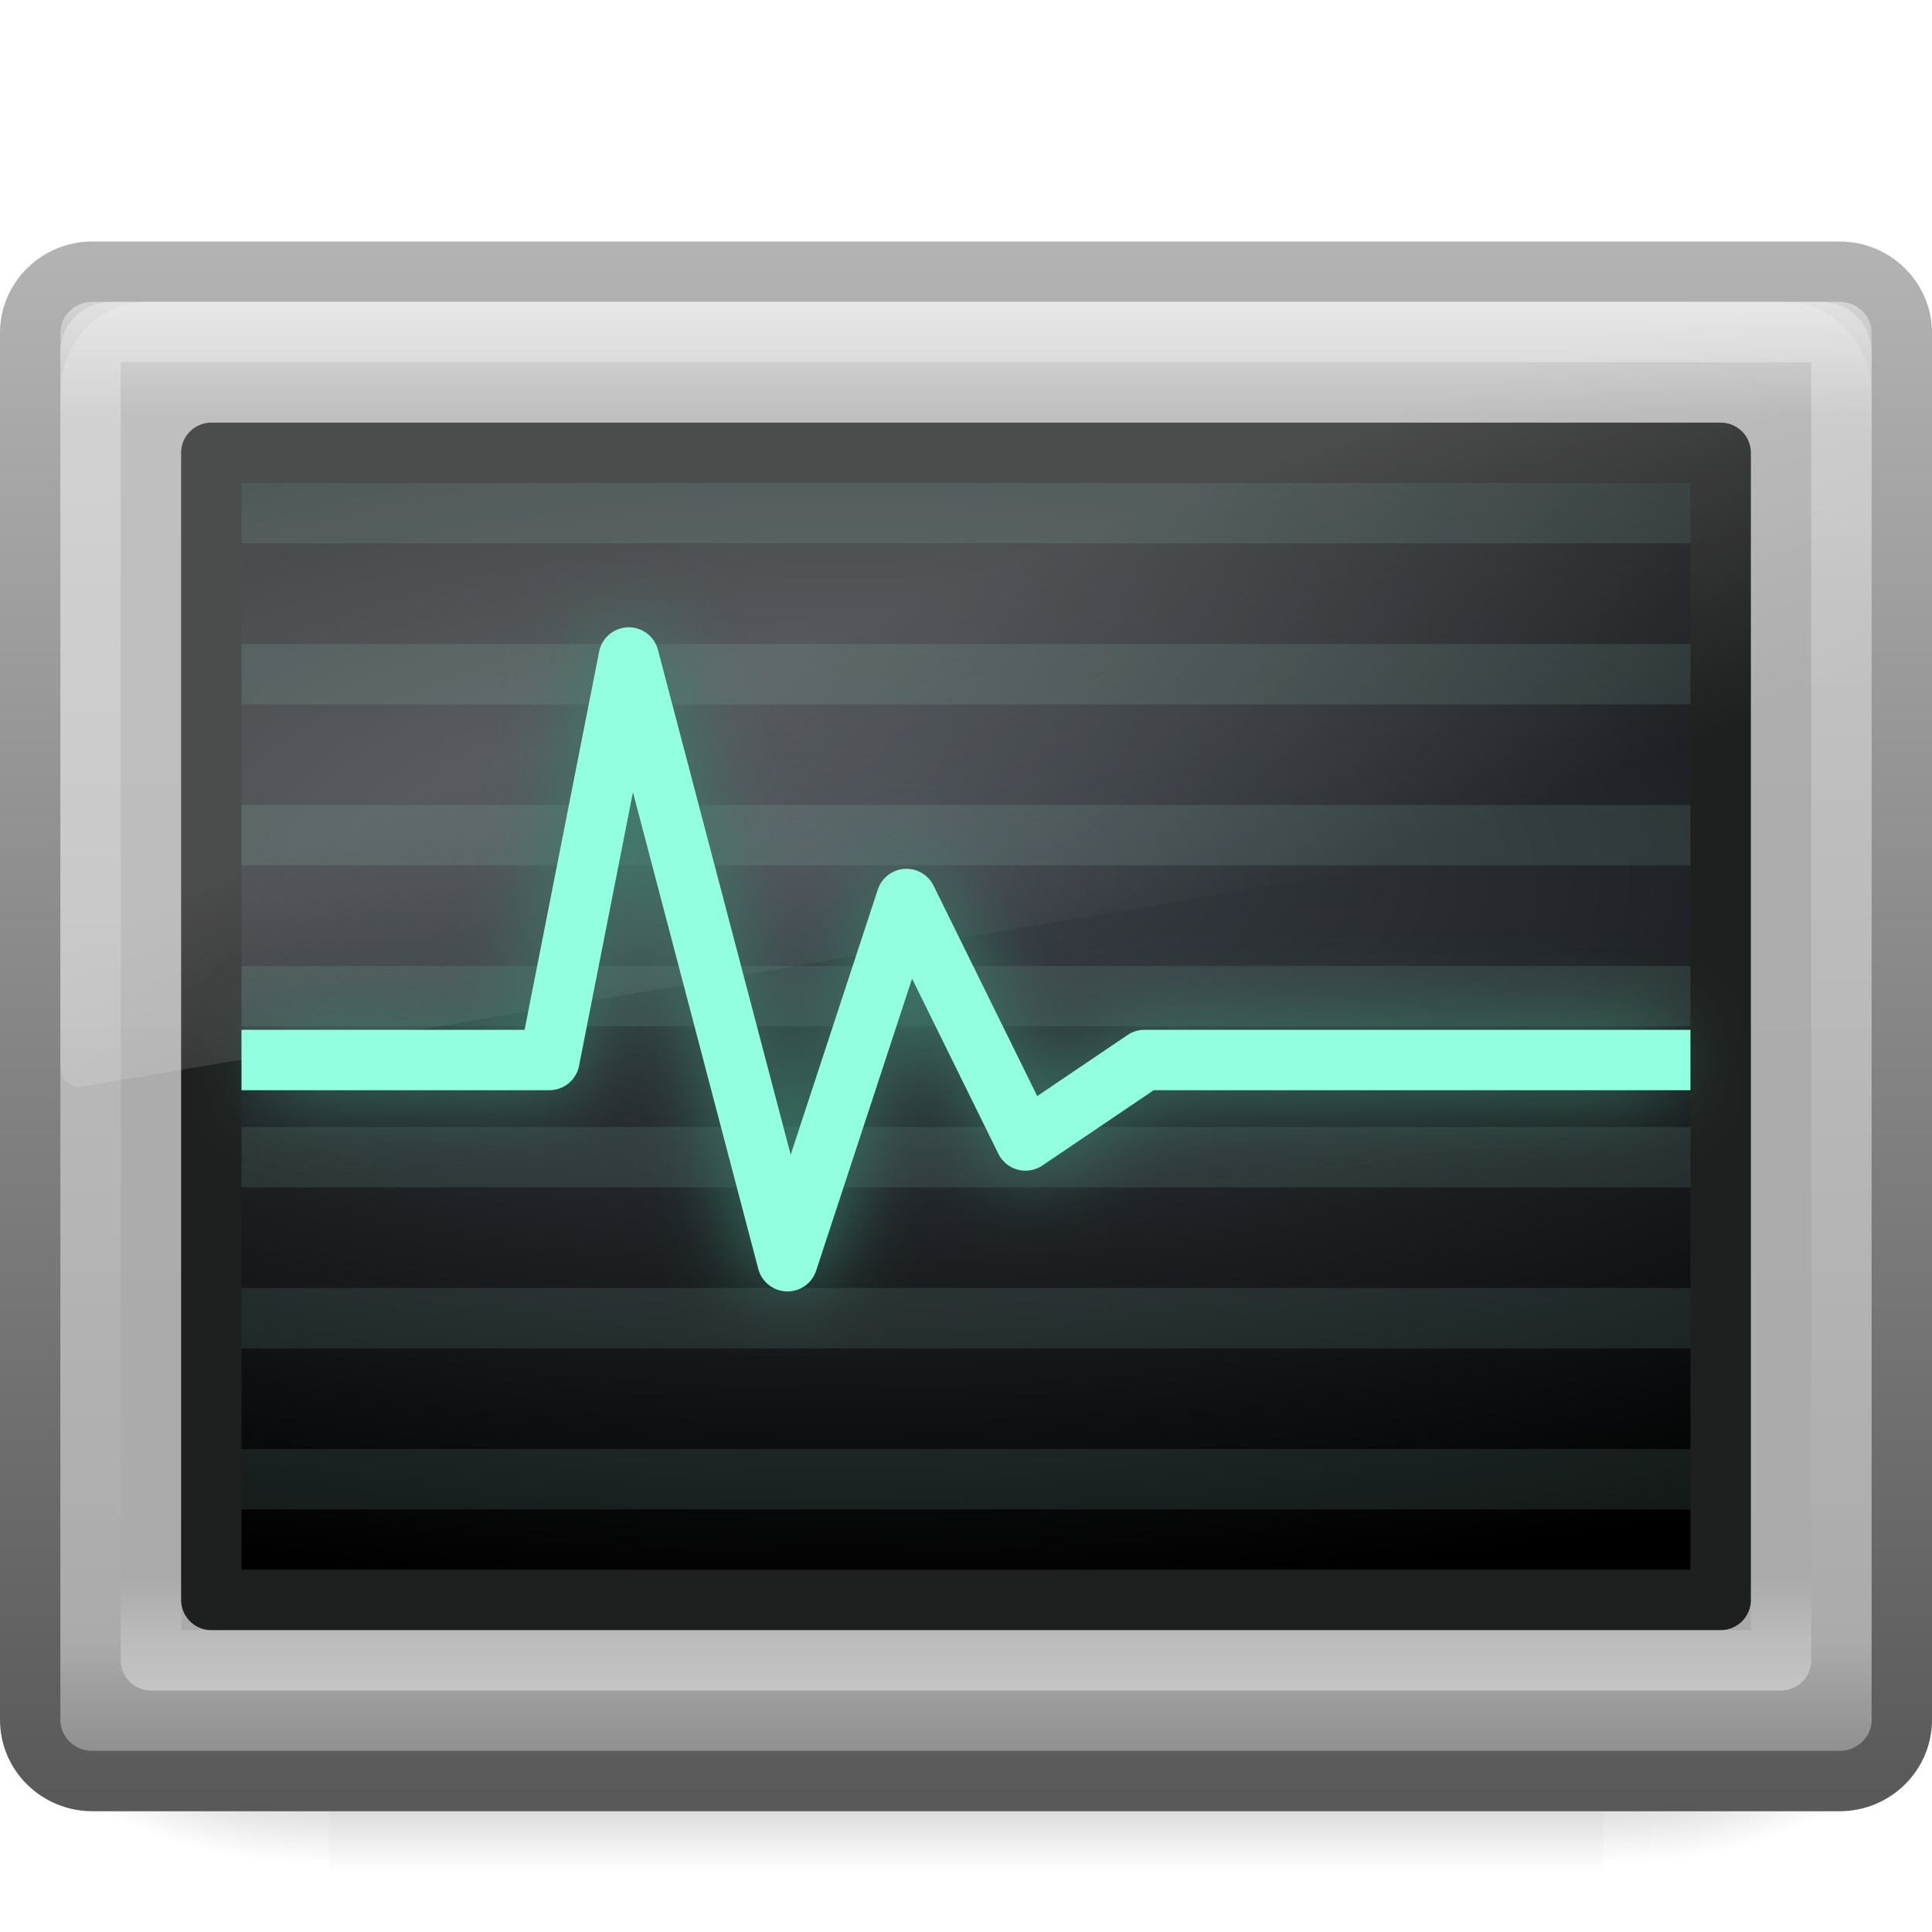
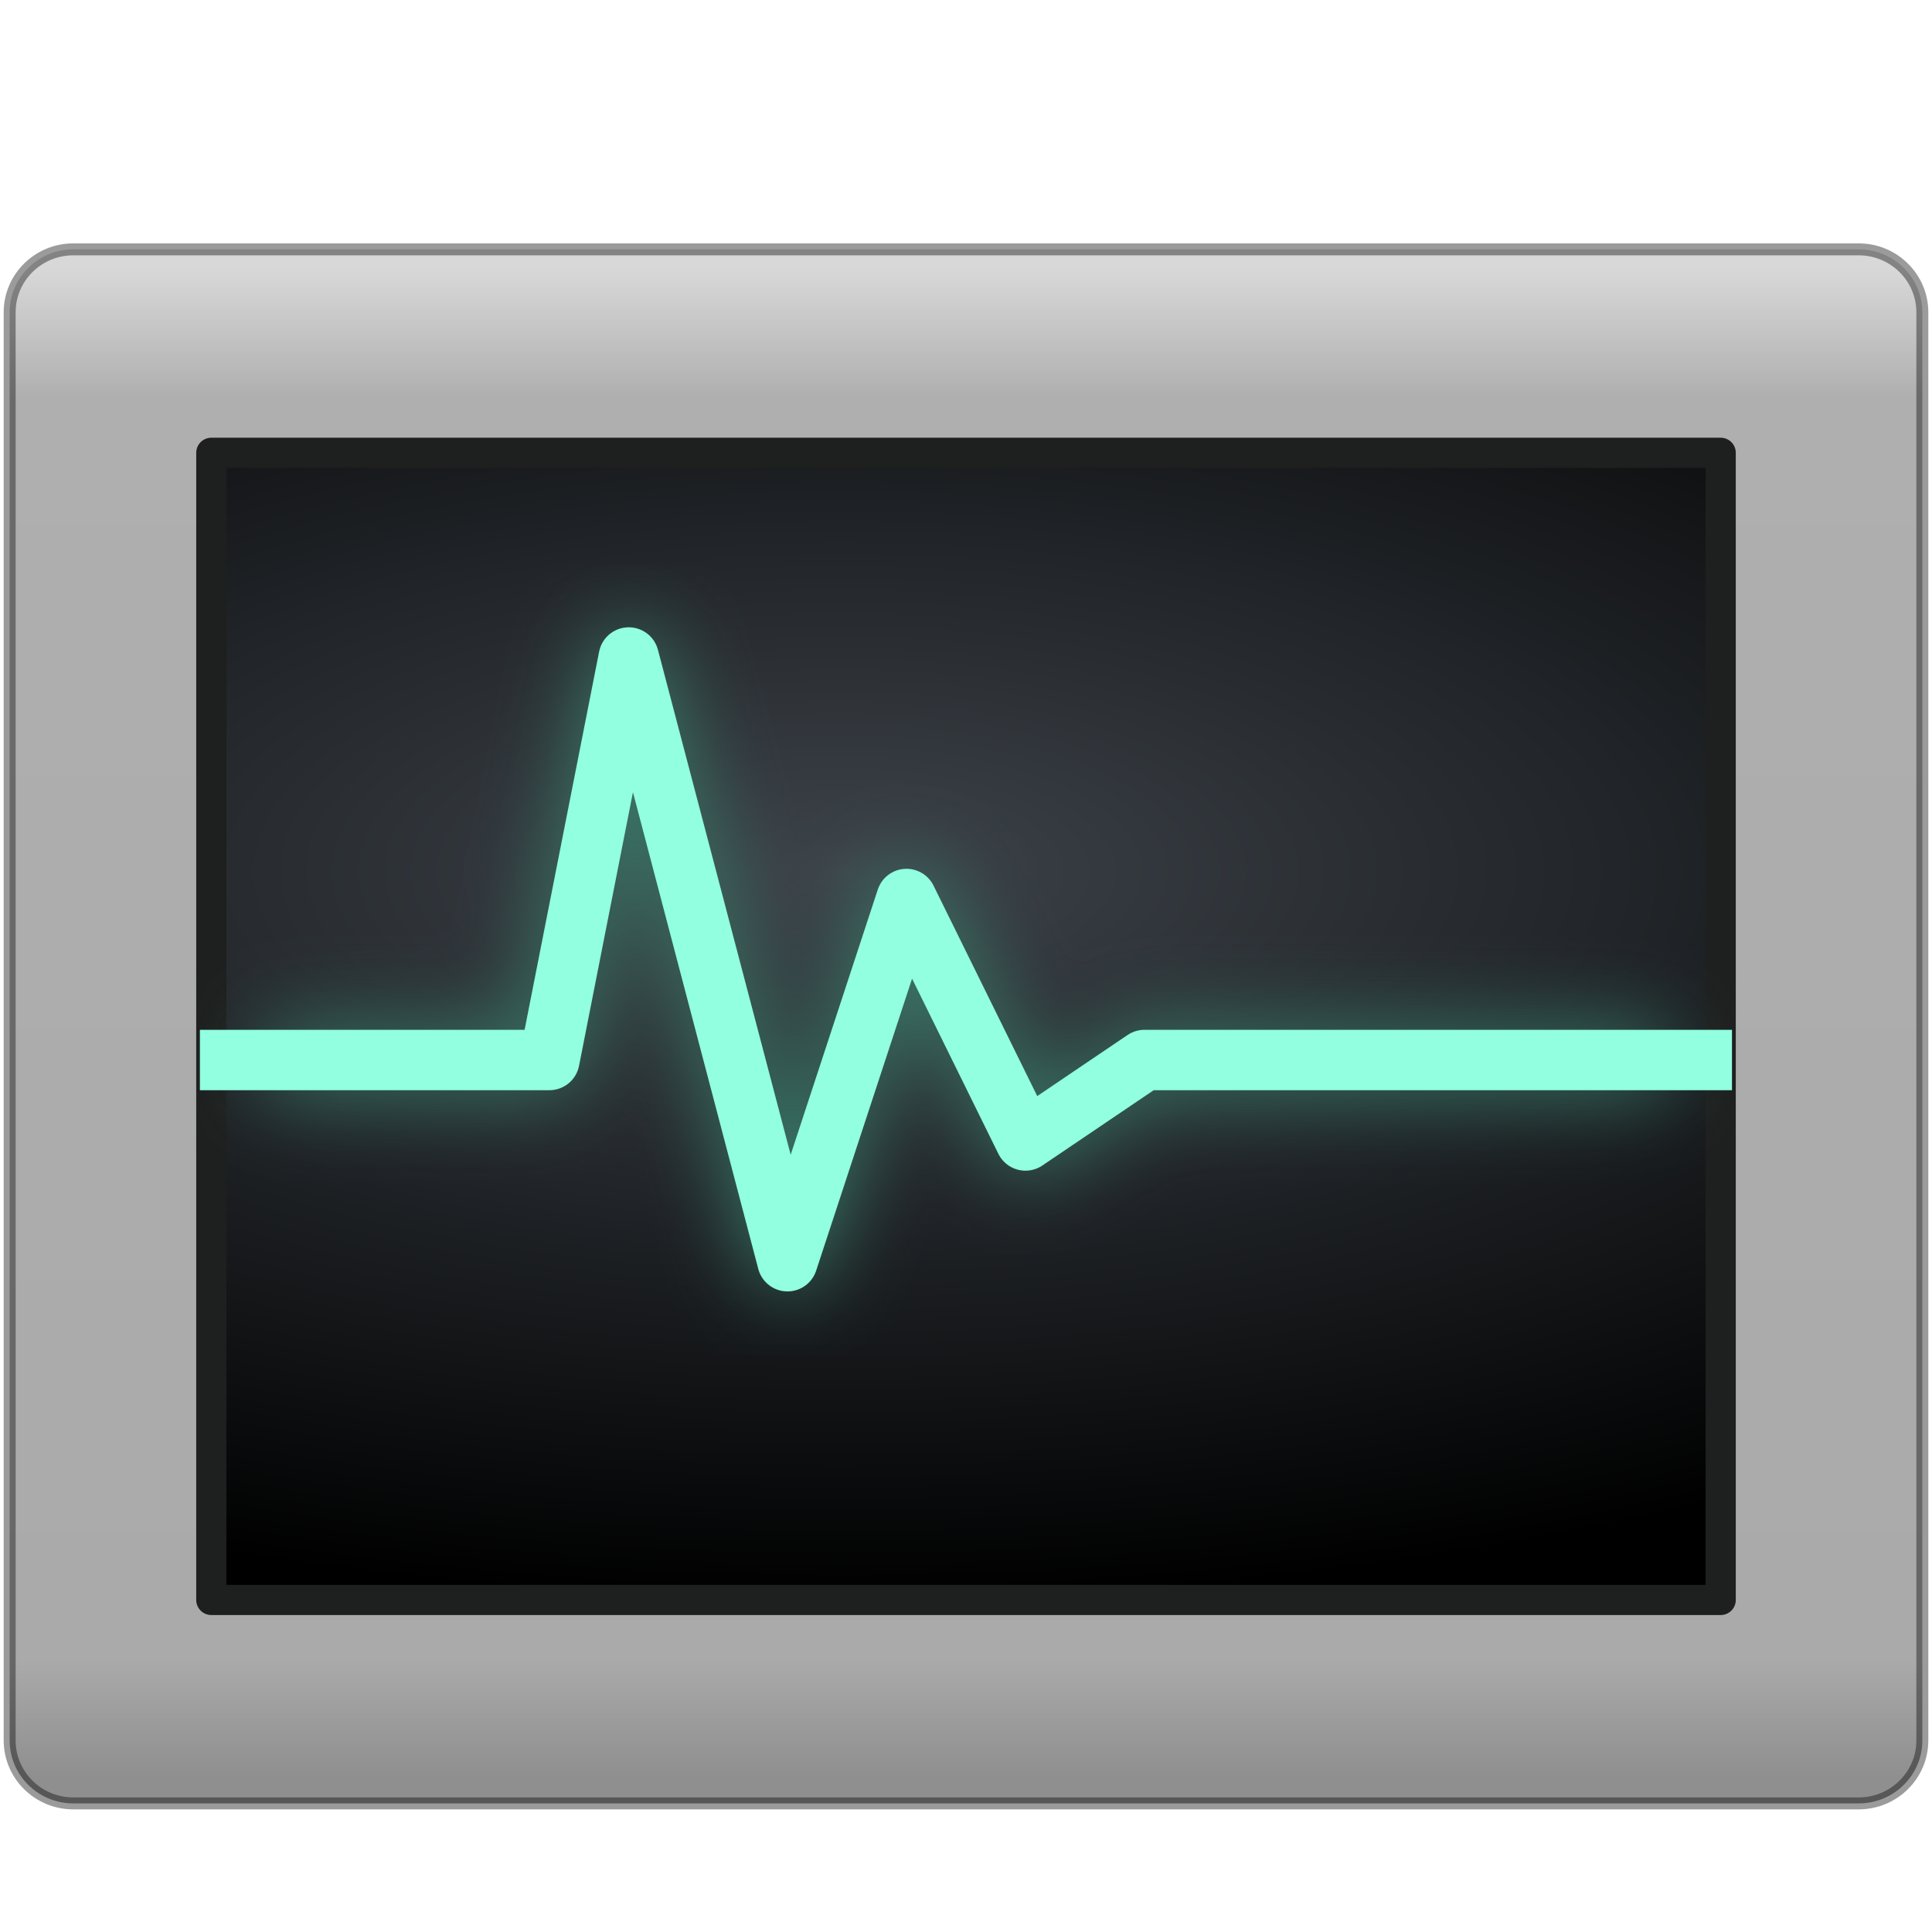
<svg xmlns="http://www.w3.org/2000/svg" xmlns:xlink="http://www.w3.org/1999/xlink" version="1.0" width="32" height="32" id="svg3419">
  <defs id="defs3421">
    <radialGradient cx="605.714" cy="486.648" r="117.143" fx="605.714" fy="486.648" id="radialGradient3409" xlink:href="#linearGradient5060" gradientUnits="userSpaceOnUse" gradientTransform="matrix(-2.774389,0,0,1.969706,112.7623,-872.8854)" />
    <linearGradient id="linearGradient5060">
      <stop id="stop5062" style="stop-color:#000000;stop-opacity:1" offset="0" />
      <stop id="stop5064" style="stop-color:#000000;stop-opacity:0" offset="1" />
    </linearGradient>
    <radialGradient cx="605.714" cy="486.648" r="117.143" fx="605.714" fy="486.648" id="radialGradient3407" xlink:href="#linearGradient5060" gradientUnits="userSpaceOnUse" gradientTransform="matrix(2.774389,0,0,1.969706,-1891.633,-872.8854)" />
    <linearGradient id="linearGradient5048">
      <stop id="stop5050" style="stop-color:#000000;stop-opacity:0" offset="0" />
      <stop id="stop5056" style="stop-color:#000000;stop-opacity:1" offset="0.5" />
      <stop id="stop5052" style="stop-color:#000000;stop-opacity:0" offset="1" />
    </linearGradient>
    <linearGradient x1="302.857" y1="366.648" x2="302.857" y2="609.505" id="linearGradient3405" xlink:href="#linearGradient5048" gradientUnits="userSpaceOnUse" gradientTransform="matrix(2.774389,0,0,1.969706,-1892.179,-872.8854)" />
    <linearGradient id="linearGradient4008-764">
      <stop id="stop4334" style="stop-color:#595959;stop-opacity:1" offset="0" />
      <stop id="stop4336" style="stop-color:#b3b3b3;stop-opacity:1" offset="1" />
    </linearGradient>
    <linearGradient x1="10.014" y1="44.96" x2="10.014" y2="2.876" id="linearGradient2591" xlink:href="#linearGradient4008-764" gradientUnits="userSpaceOnUse" gradientTransform="matrix(0.6596091,0,0,0.6104885,0.1693947,2.340796)" />
    <linearGradient id="linearGradient3994-617">
      <stop id="stop4324" style="stop-color:#d8d8d8;stop-opacity:1" offset="0" />
      <stop id="stop2860" style="stop-color:#afafaf;stop-opacity:1" offset="0.086" />
      <stop id="stop2862" style="stop-color:#aaaaaa;stop-opacity:1" offset="0.922" />
      <stop id="stop4326" style="stop-color:#8f8f8f;stop-opacity:1" offset="1" />
    </linearGradient>
-     <linearGradient x1="24" y1="7.96" x2="24" y2="43.865" id="linearGradient2589" xlink:href="#linearGradient3994-617" gradientUnits="userSpaceOnUse" gradientTransform="matrix(0.6889216,0,0,0.6757147,-0.5341142,-0.5685816)" />
+     <linearGradient x1="24" y1="7.96" x2="24" y2="43.865" id="linearGradient2589" xlink:href="#linearGradient3994-617" gradientUnits="userSpaceOnUse" gradientTransform="matrix(0.7040334,0,0,0.6957159,-0.896798,-1.088612)" />
    <linearGradient id="linearGradient4128">
      <stop id="stop4130" style="stop-color:#3d434a;stop-opacity:1" offset="0" />
      <stop id="stop4132" style="stop-color:#000000;stop-opacity:1" offset="1" />
    </linearGradient>
    <radialGradient cx="16.352" cy="12.225" r="19.17" fx="16.352" fy="12.225" id="radialGradient2586" xlink:href="#linearGradient4128" gradientUnits="userSpaceOnUse" gradientTransform="matrix(0,0.6313979,-1.510651,0,32.40783,4.107796)" />
    <linearGradient id="linearGradient2223-4">
      <stop id="stop2225-6" style="stop-color:#ffffff;stop-opacity:1" offset="0" />
      <stop id="stop2229-2" style="stop-color:#ffffff;stop-opacity:0" offset="1" />
    </linearGradient>
    <linearGradient x1="23.071" y1="36.047" x2="23.071" y2="33.296" id="linearGradient2583" xlink:href="#linearGradient2223-4" gradientUnits="userSpaceOnUse" gradientTransform="matrix(0.6861521,0,0,0.6852405,-0.4636347,3.323384)" />
    <linearGradient id="linearGradient8265-821-176-38-919-66-249-7-7">
      <stop id="stop2687-1-9" style="stop-color:#ffffff;stop-opacity:1" offset="0" />
      <stop id="stop2689-5-4" style="stop-color:#ffffff;stop-opacity:0" offset="1" />
    </linearGradient>
    <linearGradient x1="16.626" y1="15.298" x2="20.055" y2="24.628" id="linearGradient2580" xlink:href="#linearGradient8265-821-176-38-919-66-249-7-7" gradientUnits="userSpaceOnUse" gradientTransform="matrix(0.6530612,0,0,0.6967198,0.326532,0.8414544)" />
    <linearGradient id="linearGradient2238-2-3">
      <stop id="stop2240-1-6" style="stop-color:#ffffff;stop-opacity:1" offset="0" />
      <stop id="stop2242-7-3" style="stop-color:#ffffff;stop-opacity:0" offset="1" />
    </linearGradient>
    <linearGradient x1="12.579" y1="-7.807" x2="12.579" y2="41.827" id="linearGradient2577" xlink:href="#linearGradient2238-2-3" gradientUnits="userSpaceOnUse" gradientTransform="matrix(0.6438836,0,0,0.589209,0.5460101,3.451714)" />
    <filter x="-0.07" y="-0.153" width="1.14" height="1.307" color-interpolation-filters="sRGB" id="filter3499">
      <feGaussianBlur stdDeviation="1.023" id="feGaussianBlur3501" />
    </filter>
  </defs>
-   <g id="layer1">
-     <g transform="matrix(0.01576018,0,0,0.01254293,30.01766,26.89018)" id="g2583">
-       <rect width="1339.633" height="478.357" x="-1559.252" y="-150.697" id="rect2585" style="opacity:0.402;fill:url(#linearGradient3405);fill-opacity:1;fill-rule:nonzero;stroke:none;stroke-width:1;marker:none;visibility:visible;display:inline;overflow:visible" />
-       <path d="m -219.619,-150.68 c 0,0 0,478.331 0,478.331 142.874,0.9 345.4,-107.17 345.4,-239.196 0,-132.027 -159.437,-239.135 -345.4,-239.135 z" id="path2587" style="opacity:0.402;fill:url(#radialGradient3407);fill-opacity:1;fill-rule:nonzero;stroke:none;stroke-width:1;marker:none;visibility:visible;display:inline;overflow:visible" />
-       <path d="m -1559.252,-150.68 c 0,0 0,478.331 0,478.331 -142.874,0.9 -345.4,-107.17 -345.4,-239.196 0,-132.027 159.437,-239.135 345.4,-239.135 z" id="path2589" style="opacity:0.402;fill:url(#radialGradient3409);fill-opacity:1;fill-rule:nonzero;stroke:none;stroke-width:1;marker:none;visibility:visible;display:inline;overflow:visible" />
-     </g>
-     <rect width="31" height="25" rx="1.033" ry="1.013" x="0.5" y="4.5" id="rect2551" style="fill:url(#linearGradient2589);fill-opacity:1;fill-rule:evenodd;stroke:url(#linearGradient2591);stroke-width:1;stroke-linecap:round;stroke-linejoin:round;stroke-miterlimit:4;stroke-opacity:1;stroke-dasharray:none;stroke-dashoffset:0" />
-     <rect width="25" height="19" rx="0" ry="0" x="3.5" y="7.5" id="rect1314" style="fill:url(#radialGradient2586);fill-opacity:1;fill-rule:evenodd;stroke:#1e1f1f;stroke-width:1;stroke-linecap:round;stroke-linejoin:round;stroke-miterlimit:4;stroke-opacity:1;stroke-dasharray:none;stroke-dashoffset:0" />
-     <rect width="27" height="21" rx="0" ry="0" x="2.5" y="6.5" id="rect2221" style="opacity:0.4;fill:none;stroke:url(#linearGradient2583);stroke-width:1;stroke-linecap:round;stroke-linejoin:round;stroke-miterlimit:4;stroke-opacity:1;stroke-dasharray:none;stroke-dashoffset:0" />
-     <path d="M 2.429,5 C 1.639,5 1,5.682 1,6.524 L 1,17.672 c 0.002,0.094 0.04,0.182 0.106,0.245 0.066,0.062 0.153,0.092 0.241,0.082 L 30.735,13.034 C 30.886,13.009 30.998,12.871 31,12.707 L 31,6.524 C 31,5.682 30.361,5 29.571,5 l -27.143,0 0,0 z" id="path3333" style="opacity:0.2;fill:url(#linearGradient2580);fill-opacity:1;fill-rule:evenodd;stroke:none" />
-     <rect width="29" height="23" rx="0.336" ry="0.327" x="1.5" y="5.5" id="rect2556" style="opacity:0.4;fill:none;stroke:url(#linearGradient2577);stroke-width:1;stroke-linecap:round;stroke-linejoin:round;stroke-miterlimit:4;stroke-opacity:1;stroke-dasharray:none;stroke-dashoffset:0" />
-     <path d="m 4.5,8.5 23,0" id="path2233" style="opacity:0.1;fill:none;stroke:#b9ffeb;stroke-width:1;stroke-linecap:square;stroke-linejoin:miter;stroke-miterlimit:4;stroke-opacity:1;stroke-dasharray:none;stroke-dashoffset:0;marker:none;visibility:visible;display:inline;overflow:visible;enable-background:accumulate" />
-     <path d="m 4.5,11.167 23,0" id="path2235" style="opacity:0.1;fill:none;stroke:#b9ffeb;stroke-width:1;stroke-linecap:square;stroke-linejoin:miter;stroke-miterlimit:4;stroke-opacity:1;stroke-dasharray:none;stroke-dashoffset:0;marker:none;visibility:visible;display:inline;overflow:visible;enable-background:accumulate" />
-     <path d="m 4.5,13.833 23,0" id="path2237" style="opacity:0.1;fill:none;stroke:#b9ffeb;stroke-width:1;stroke-linecap:square;stroke-linejoin:miter;stroke-miterlimit:4;stroke-opacity:1;stroke-dasharray:none;stroke-dashoffset:0;marker:none;visibility:visible;display:inline;overflow:visible;enable-background:accumulate" />
-     <path d="m 4.5,16.5 23,0" id="path2239" style="opacity:0.1;fill:none;stroke:#b9ffeb;stroke-width:1;stroke-linecap:square;stroke-linejoin:miter;stroke-miterlimit:4;stroke-opacity:1;stroke-dasharray:none;stroke-dashoffset:0;marker:none;visibility:visible;display:inline;overflow:visible;enable-background:accumulate" />
-     <path d="m 4.5,19.167 23,0" id="path2241" style="opacity:0.1;fill:none;stroke:#b9ffeb;stroke-width:1;stroke-linecap:square;stroke-linejoin:miter;stroke-miterlimit:4;stroke-opacity:1;stroke-dasharray:none;stroke-dashoffset:0;marker:none;visibility:visible;display:inline;overflow:visible;enable-background:accumulate" />
-     <path d="m 4.5,21.833 23,0" id="path2243" style="opacity:0.1;fill:none;stroke:#b9ffeb;stroke-width:1;stroke-linecap:square;stroke-linejoin:miter;stroke-miterlimit:4;stroke-opacity:1;stroke-dasharray:none;stroke-dashoffset:0;marker:none;visibility:visible;display:inline;overflow:visible;enable-background:accumulate" />
-     <path d="m 4.5,24.5 23,0" id="path2245" style="opacity:0.1;fill:none;stroke:#b9ffeb;stroke-width:1;stroke-linecap:square;stroke-linejoin:miter;stroke-miterlimit:4;stroke-opacity:1;stroke-dasharray:none;stroke-dashoffset:0;marker:none;visibility:visible;display:inline;overflow:visible;enable-background:accumulate" />
-     <path d="m -50.061,15.618 6.572,0 2,-10 4,15 3,-9 3,6 3,-2 12.584,0" transform="matrix(0.657143,0,0,0.6666667,37.67826,7.144439)" id="path3497" style="fill:none;stroke:#3a7d6b;stroke-width:1.511;stroke-linecap:round;stroke-linejoin:round;stroke-miterlimit:4;stroke-opacity:1;stroke-dasharray:none;filter:url(#filter3499)" />
-     <path d="m 4.5,17.557 4.6,0 1.314,-6.667 2.629,10 1.971,-6 1.971,4 1.971,-1.333 8.543,0" id="path3477" style="fill:none;stroke:#91ffe0;stroke-width:1;stroke-linecap:square;stroke-linejoin:round;stroke-miterlimit:4;stroke-opacity:1;stroke-dasharray:none" />
-   </g>
+   <rect style="fill:url(#linearGradient2589);fill-opacity:1;fill-rule:evenodd;stroke:#000000;stroke-width:0.198;stroke-linecap:round;stroke-linejoin:round;stroke-miterlimit:4;stroke-dasharray:none;stroke-dashoffset:0;stroke-opacity:0.392" id="rect2551" y="4.13" x="0.16" ry="1.043" rx="1.055" height="25.74" width="31.68" />
+   <rect style="fill:url(#radialGradient2586);fill-opacity:1;fill-rule:evenodd;stroke:#1e1f1f;stroke-width:0.5;stroke-linecap:round;stroke-linejoin:round;stroke-miterlimit:4;stroke-dasharray:none;stroke-dashoffset:0;stroke-opacity:1" id="rect1314" y="7.5" x="3.5" ry="0" rx="0" height="19" width="25" />
+   <path style="fill:none;stroke:#3a7d6b;stroke-width:1.511;stroke-linecap:round;stroke-linejoin:round;stroke-miterlimit:4;stroke-dasharray:none;stroke-opacity:1;filter:url(#filter3499)" id="path3497" transform="matrix(0.657143,0,0,0.6666667,37.67826,7.144439)" d="m -50.061,15.618 h 6.572 l 2,-10 4,15 3,-9 3,6 3,-2 h 12.584" />
+   <path style="fill:none;stroke:#91ffe0;stroke-width:1;stroke-linecap:square;stroke-linejoin:round;stroke-miterlimit:4;stroke-dasharray:none;stroke-opacity:1" id="path3477" d="m 3.811,17.557 h 5.289 l 1.314,-6.667 2.629,10 1.971,-6 1.971,4 1.971,-1.333 h 9.231" />
</svg>
